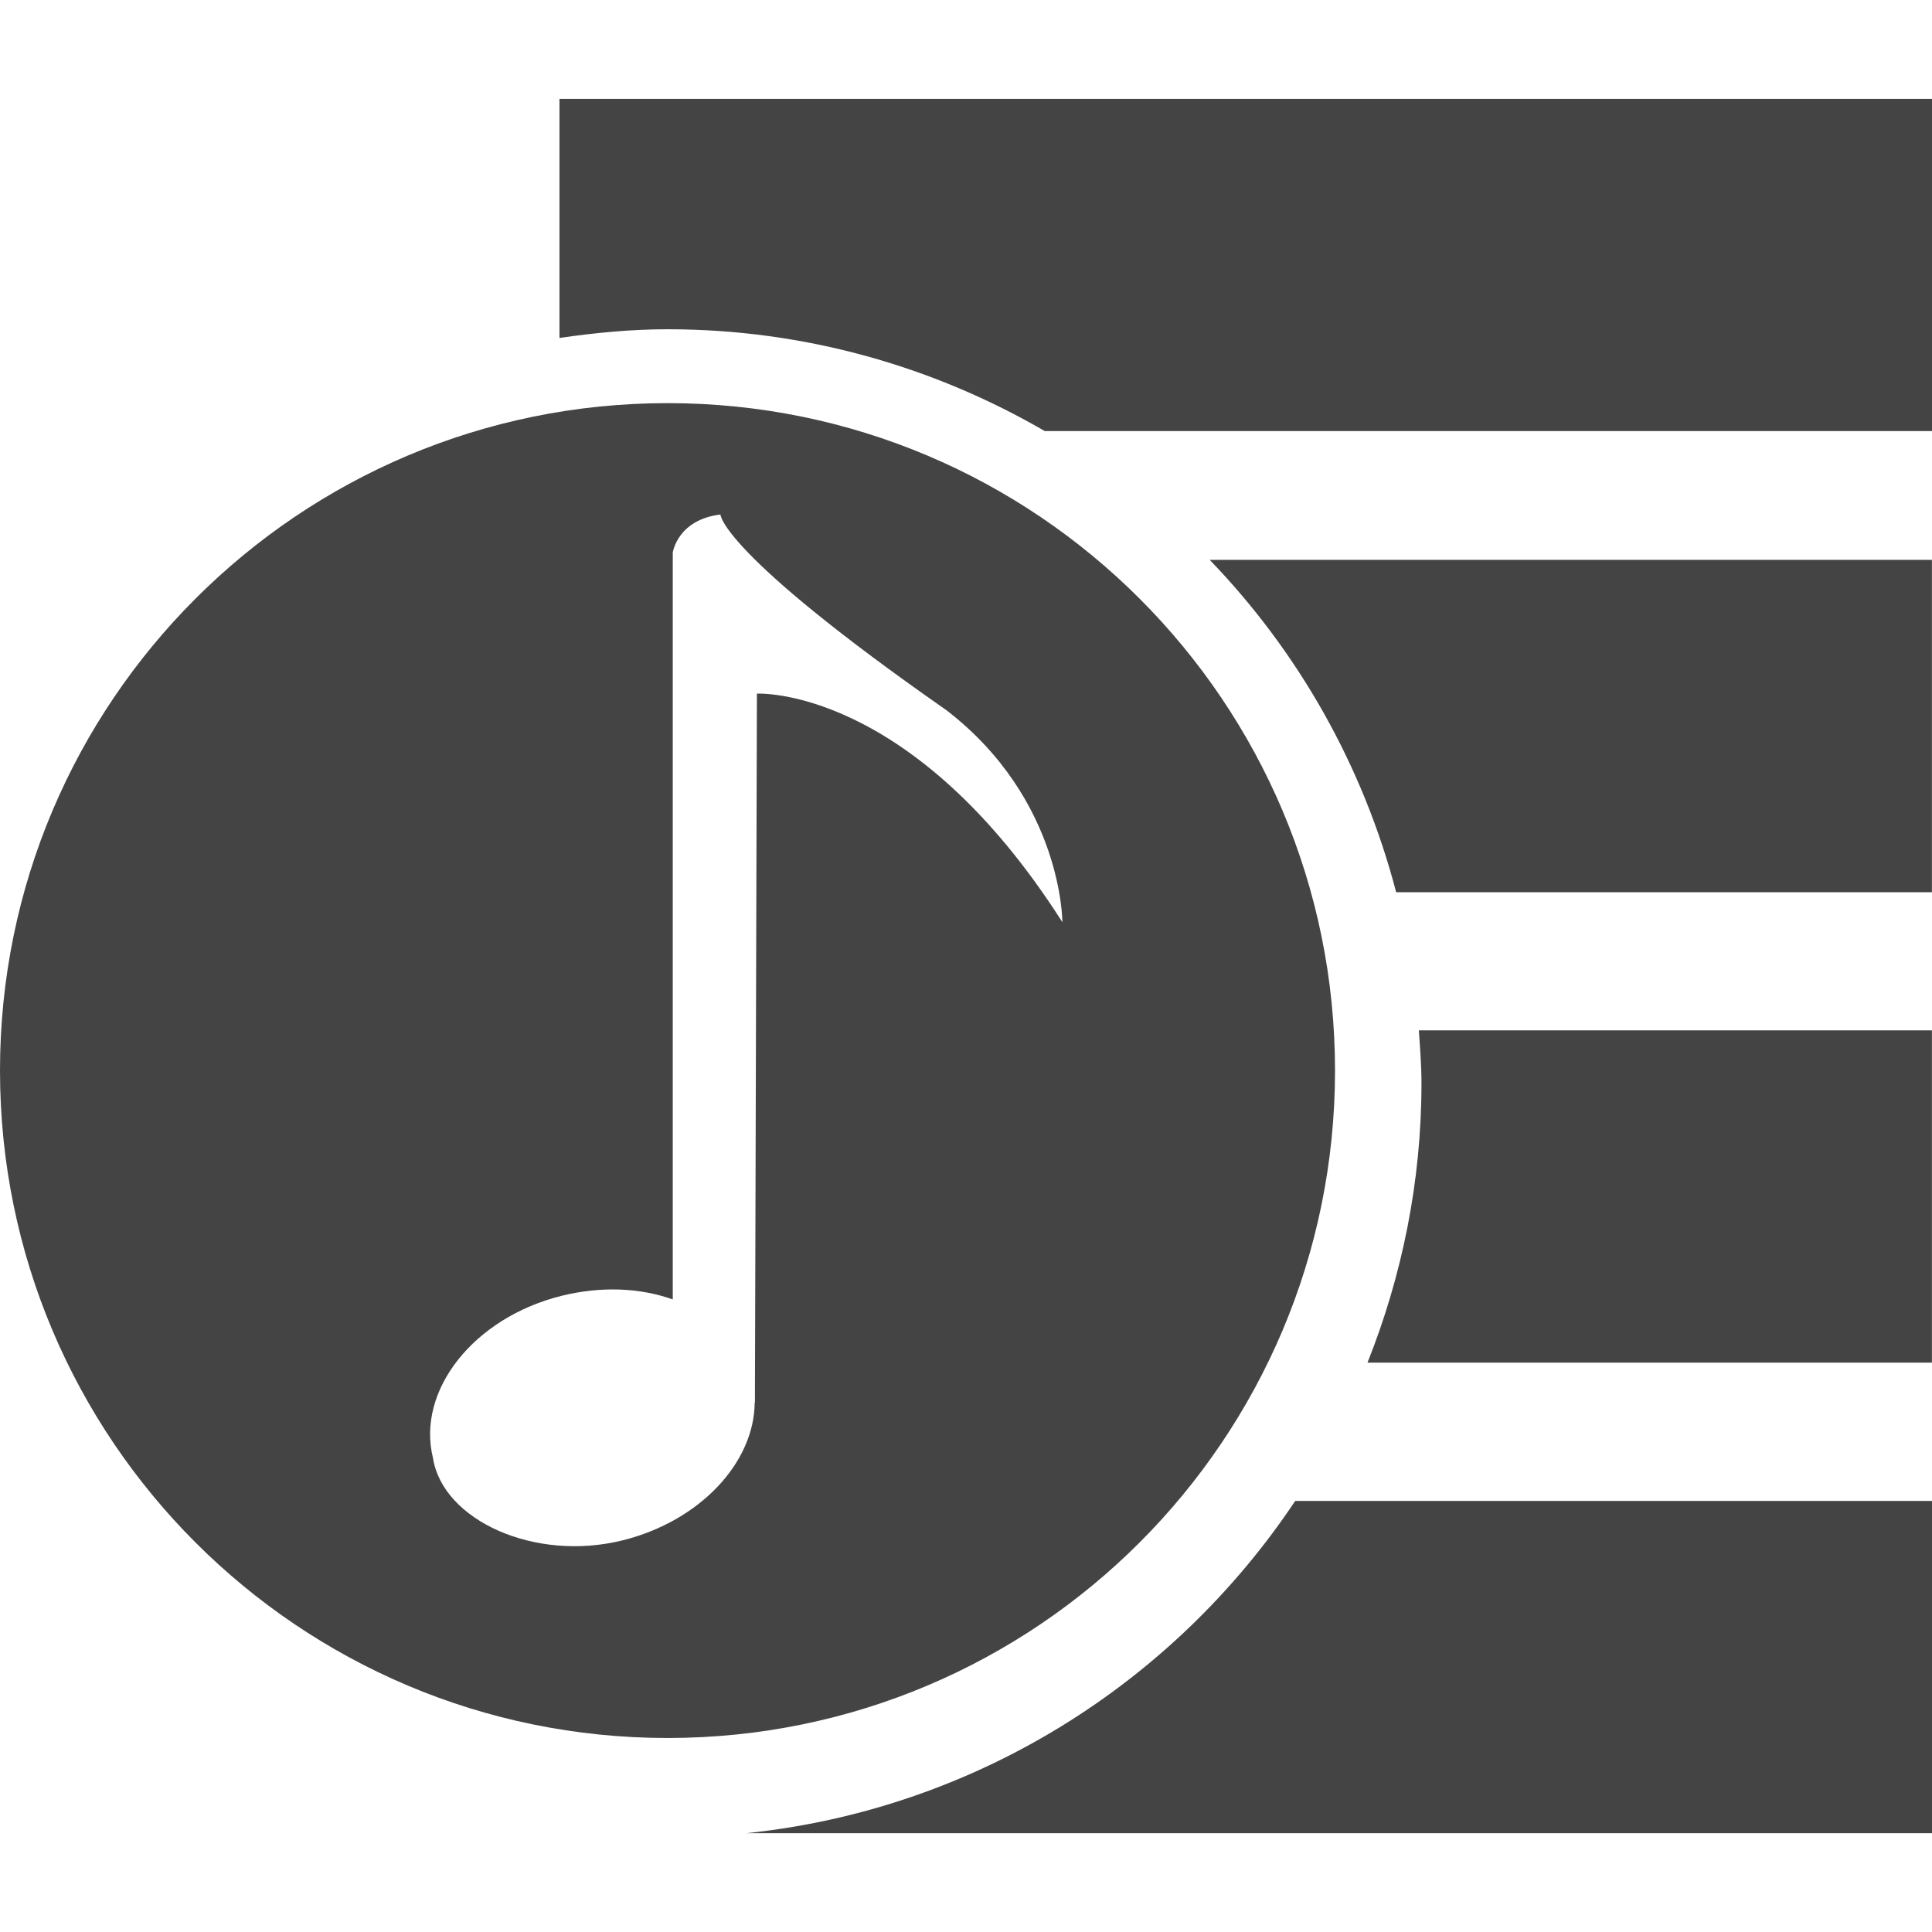
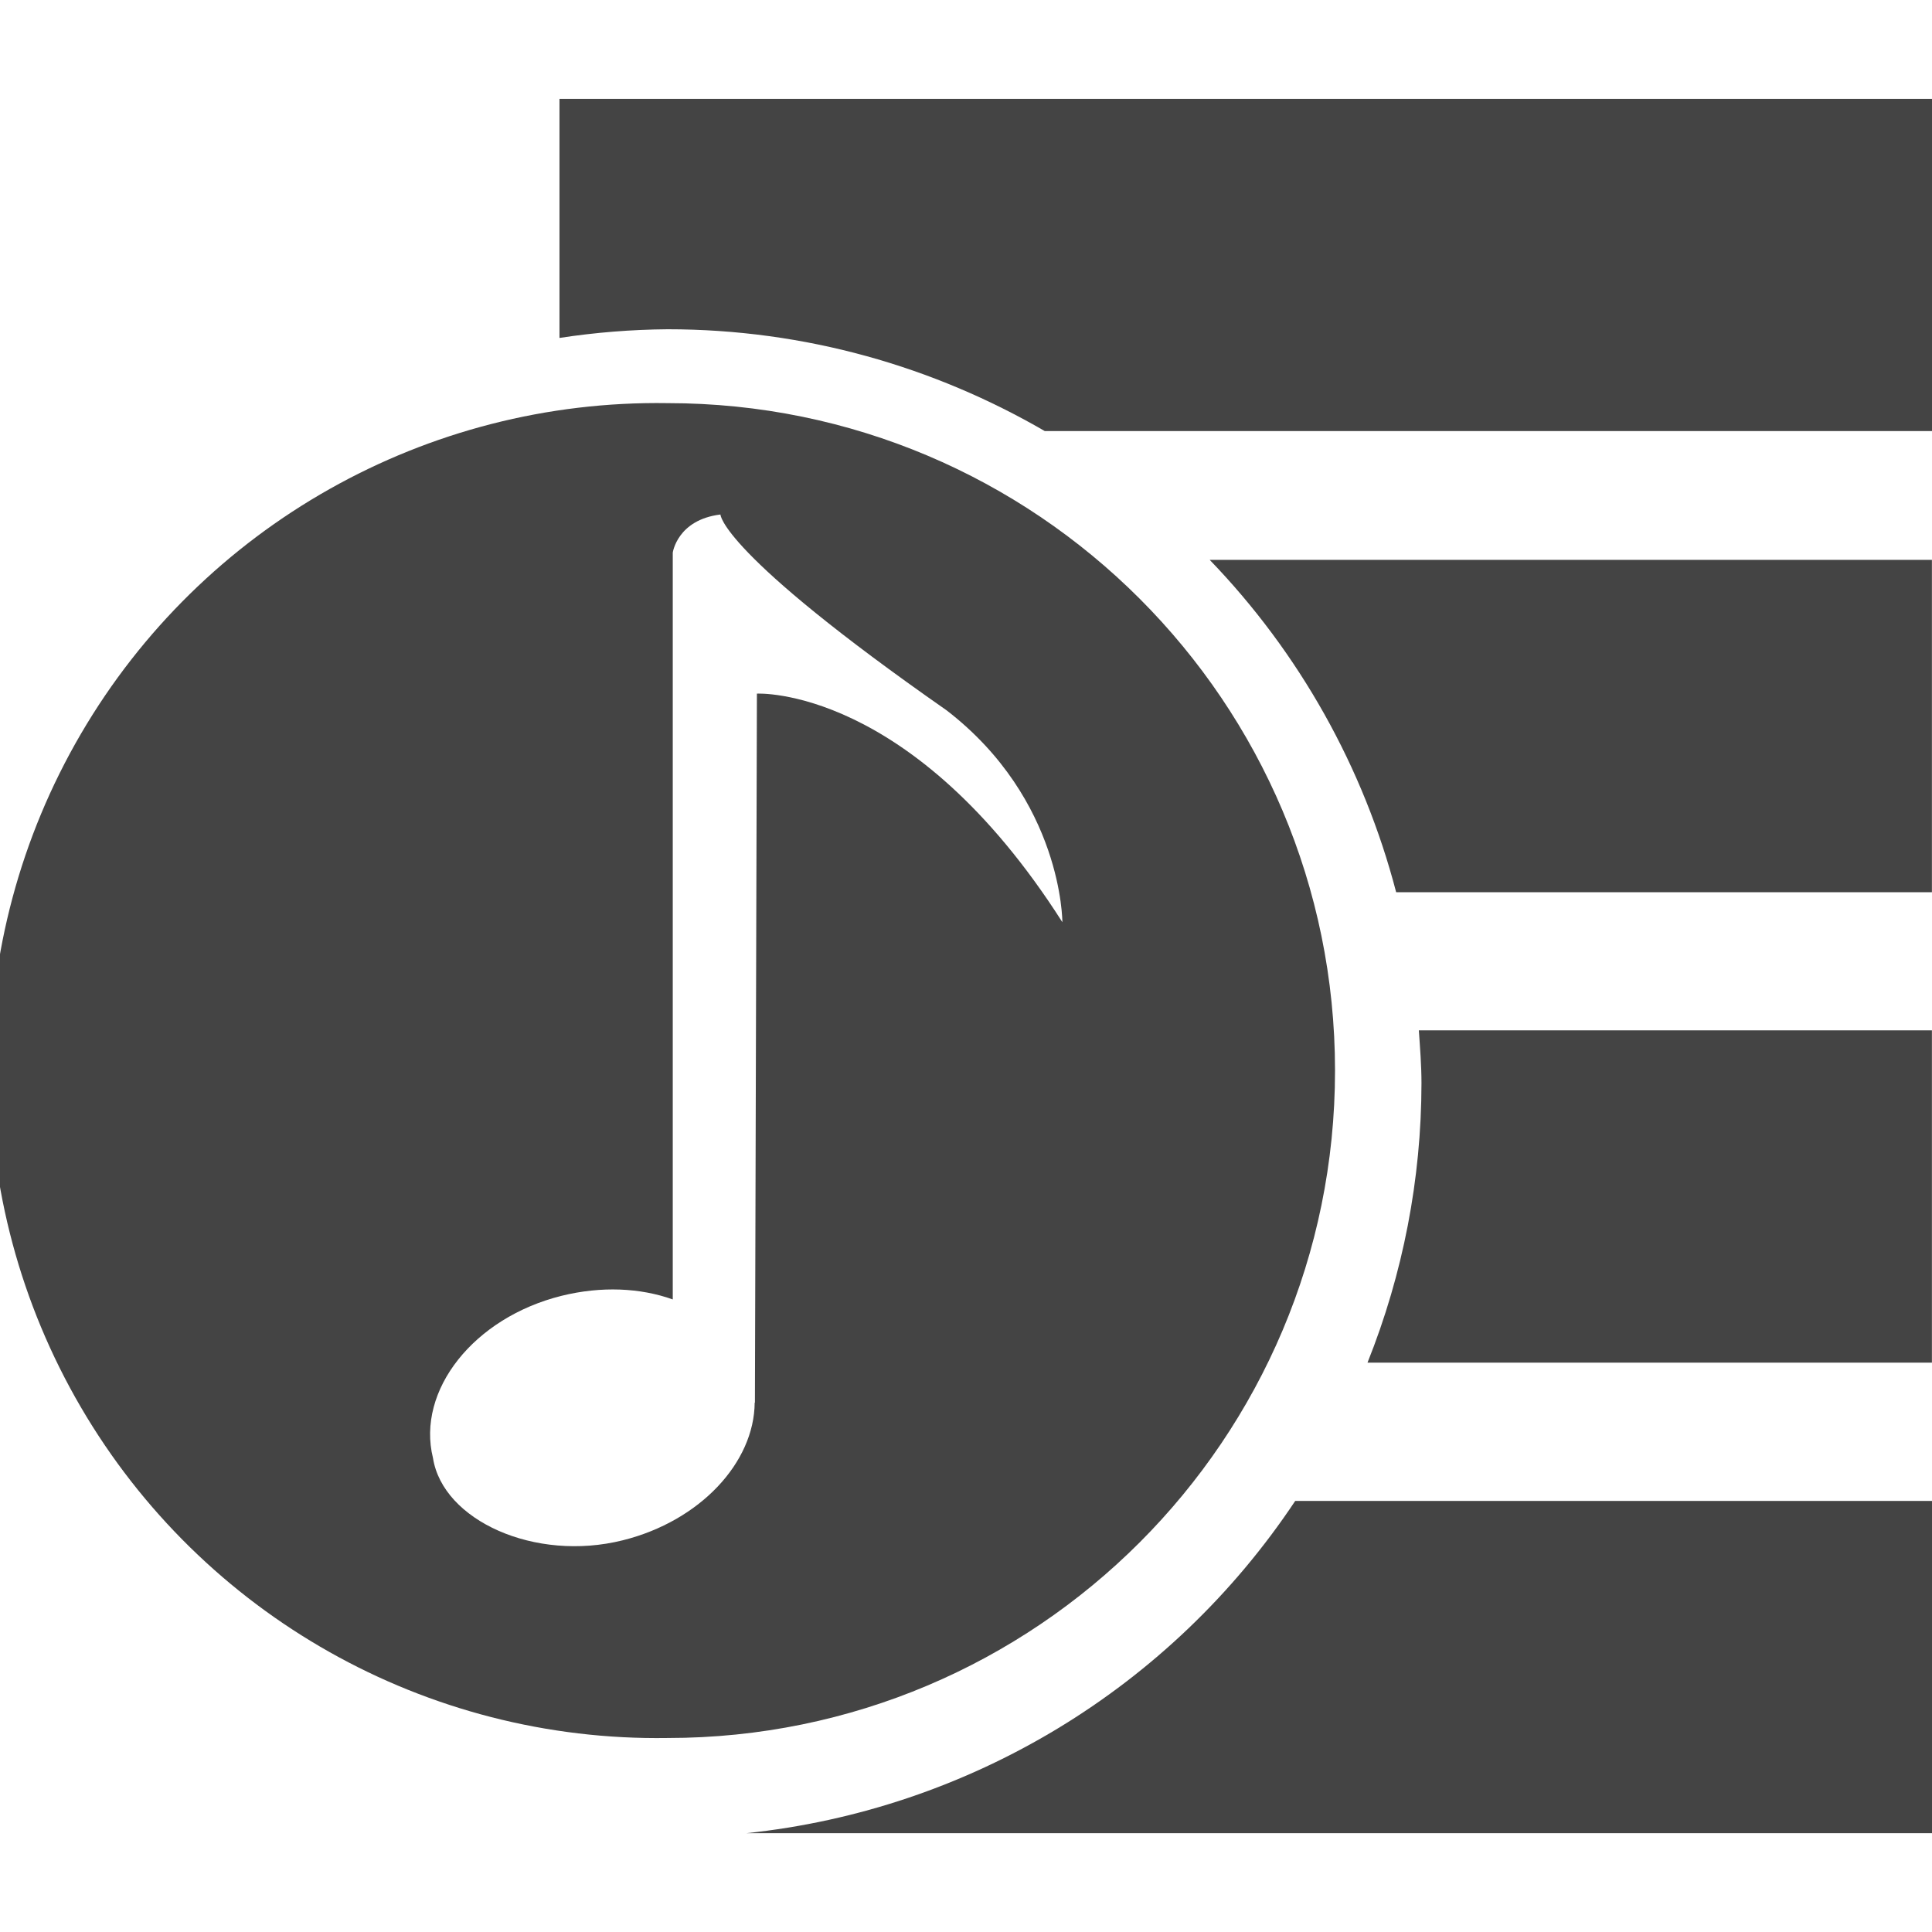
- <svg xmlns="http://www.w3.org/2000/svg" version="1.1" id="Capa_1" x="0px" y="0px" viewBox="0 0 24.269 24.269" style="enable-background:new 0 0 24.269 24.269;" xml:space="preserve" width="512px" height="512px">
-   <g>
-     <path d="M7.028,1.242v3.003c0.443-0.064,0.895-0.109,1.358-0.109c1.728,0,3.344,0.47,4.738,1.279h11.145   V1.242H7.028z" fill="#444444" />
-     <path d="M17.538,11.208h6.73V7.033h-9.072C16.305,8.183,17.121,9.612,17.538,11.208z" fill="#444444" />
-     <path d="M17.856,13.607c0,1.24-0.246,2.424-0.678,3.51h7.09v-4.174h-6.445   C17.838,13.163,17.856,13.383,17.856,13.607z" fill="#444444" />
-     <path d="M9.374,23.028h14.895v-4.174H16.27C14.744,21.142,12.251,22.729,9.374,23.028z" fill="#444444" />
-     <path d="M16.77,13.447c0-4.629-3.752-8.383-8.384-8.383S0,8.818,0,13.447c0,4.632,3.754,8.385,8.386,8.385   S16.77,18.079,16.77,13.447z M5.439,18.315c-0.21-0.849,0.512-1.764,1.617-2.038c0.5-0.123,0.986-0.1,1.395,0.046V6.942   c0,0,0.056-0.412,0.599-0.479c0,0-0.008,0.471,2.841,2.46c1.459,1.125,1.454,2.661,1.454,2.661   c-1.897-2.977-3.837-2.871-3.837-2.871l-0.025,8.906H9.48c-0.005,0.751-0.683,1.486-1.655,1.729   C6.72,19.625,5.562,19.099,5.439,18.315z" fill="#444444" />
+ <svg xmlns="http://www.w3.org/2000/svg" viewBox="0 0 24.269 24.269" width="512" height="512">
+   <g fill="#444">
+     <path d="M7.028 1.242v3.003a9.472 9.472 0 0 1 1.358-.109c1.728 0 3.344.47 4.738 1.279h11.145V1.242H7.028zM17.538 11.208h6.73V7.033h-9.072a9.45 9.45 0 0 1 2.342 4.175zM17.856 13.607a9.48 9.48 0 0 1-.678 3.51h7.09v-4.174h-6.445c.015.22.033.44.033.664zM9.374 23.028h14.895v-4.174H16.27a9.47 9.47 0 0 1-6.896 4.174z" />
+     <path d="M16.77 13.447c0-4.629-3.752-8.383-8.384-8.383a8.385 8.385 0 1 0 0 16.768 8.383 8.383 0 0 0 8.384-8.385zM5.439 18.315c-.21-.849.512-1.764 1.617-2.038.5-.123.986-.1 1.395.046V6.942s.056-.412.599-.479c0 0-.008.471 2.841 2.46 1.459 1.125 1.454 2.661 1.454 2.661-1.897-2.977-3.837-2.871-3.837-2.871l-.025 8.906H9.48c-.005.751-.683 1.486-1.655 1.729-1.105.277-2.263-.249-2.386-1.033z" />
  </g>
</svg>
